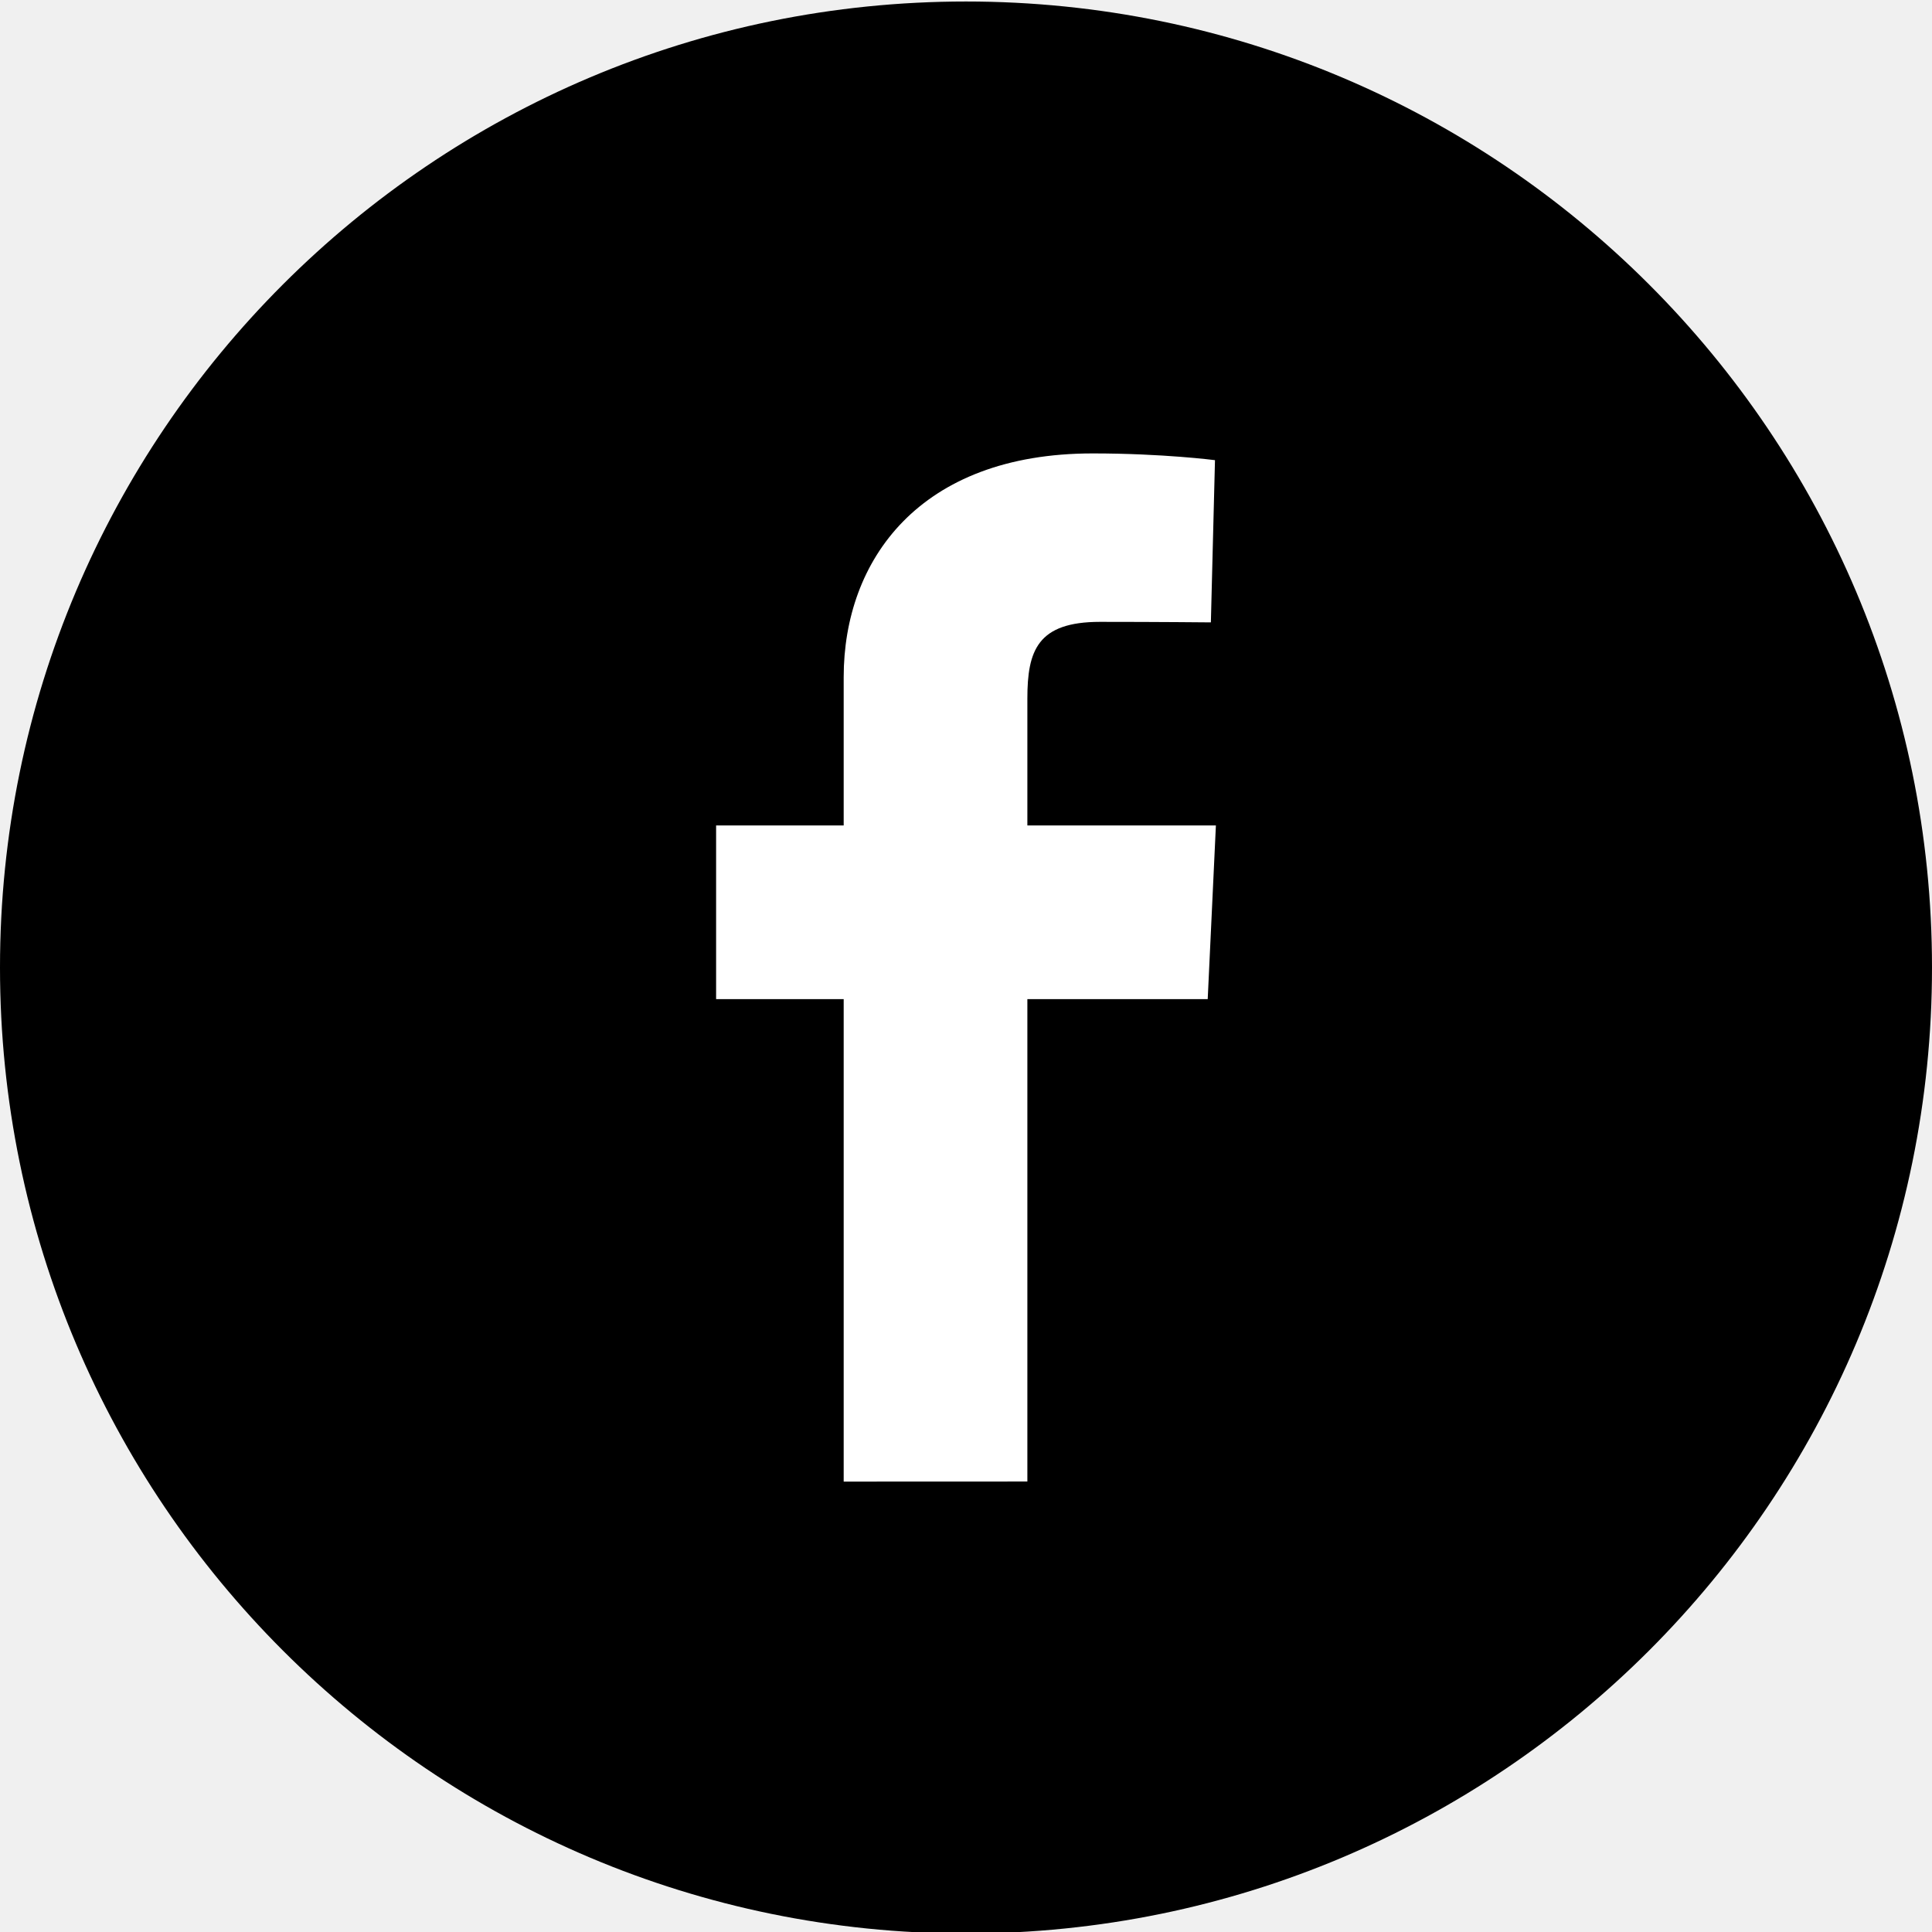
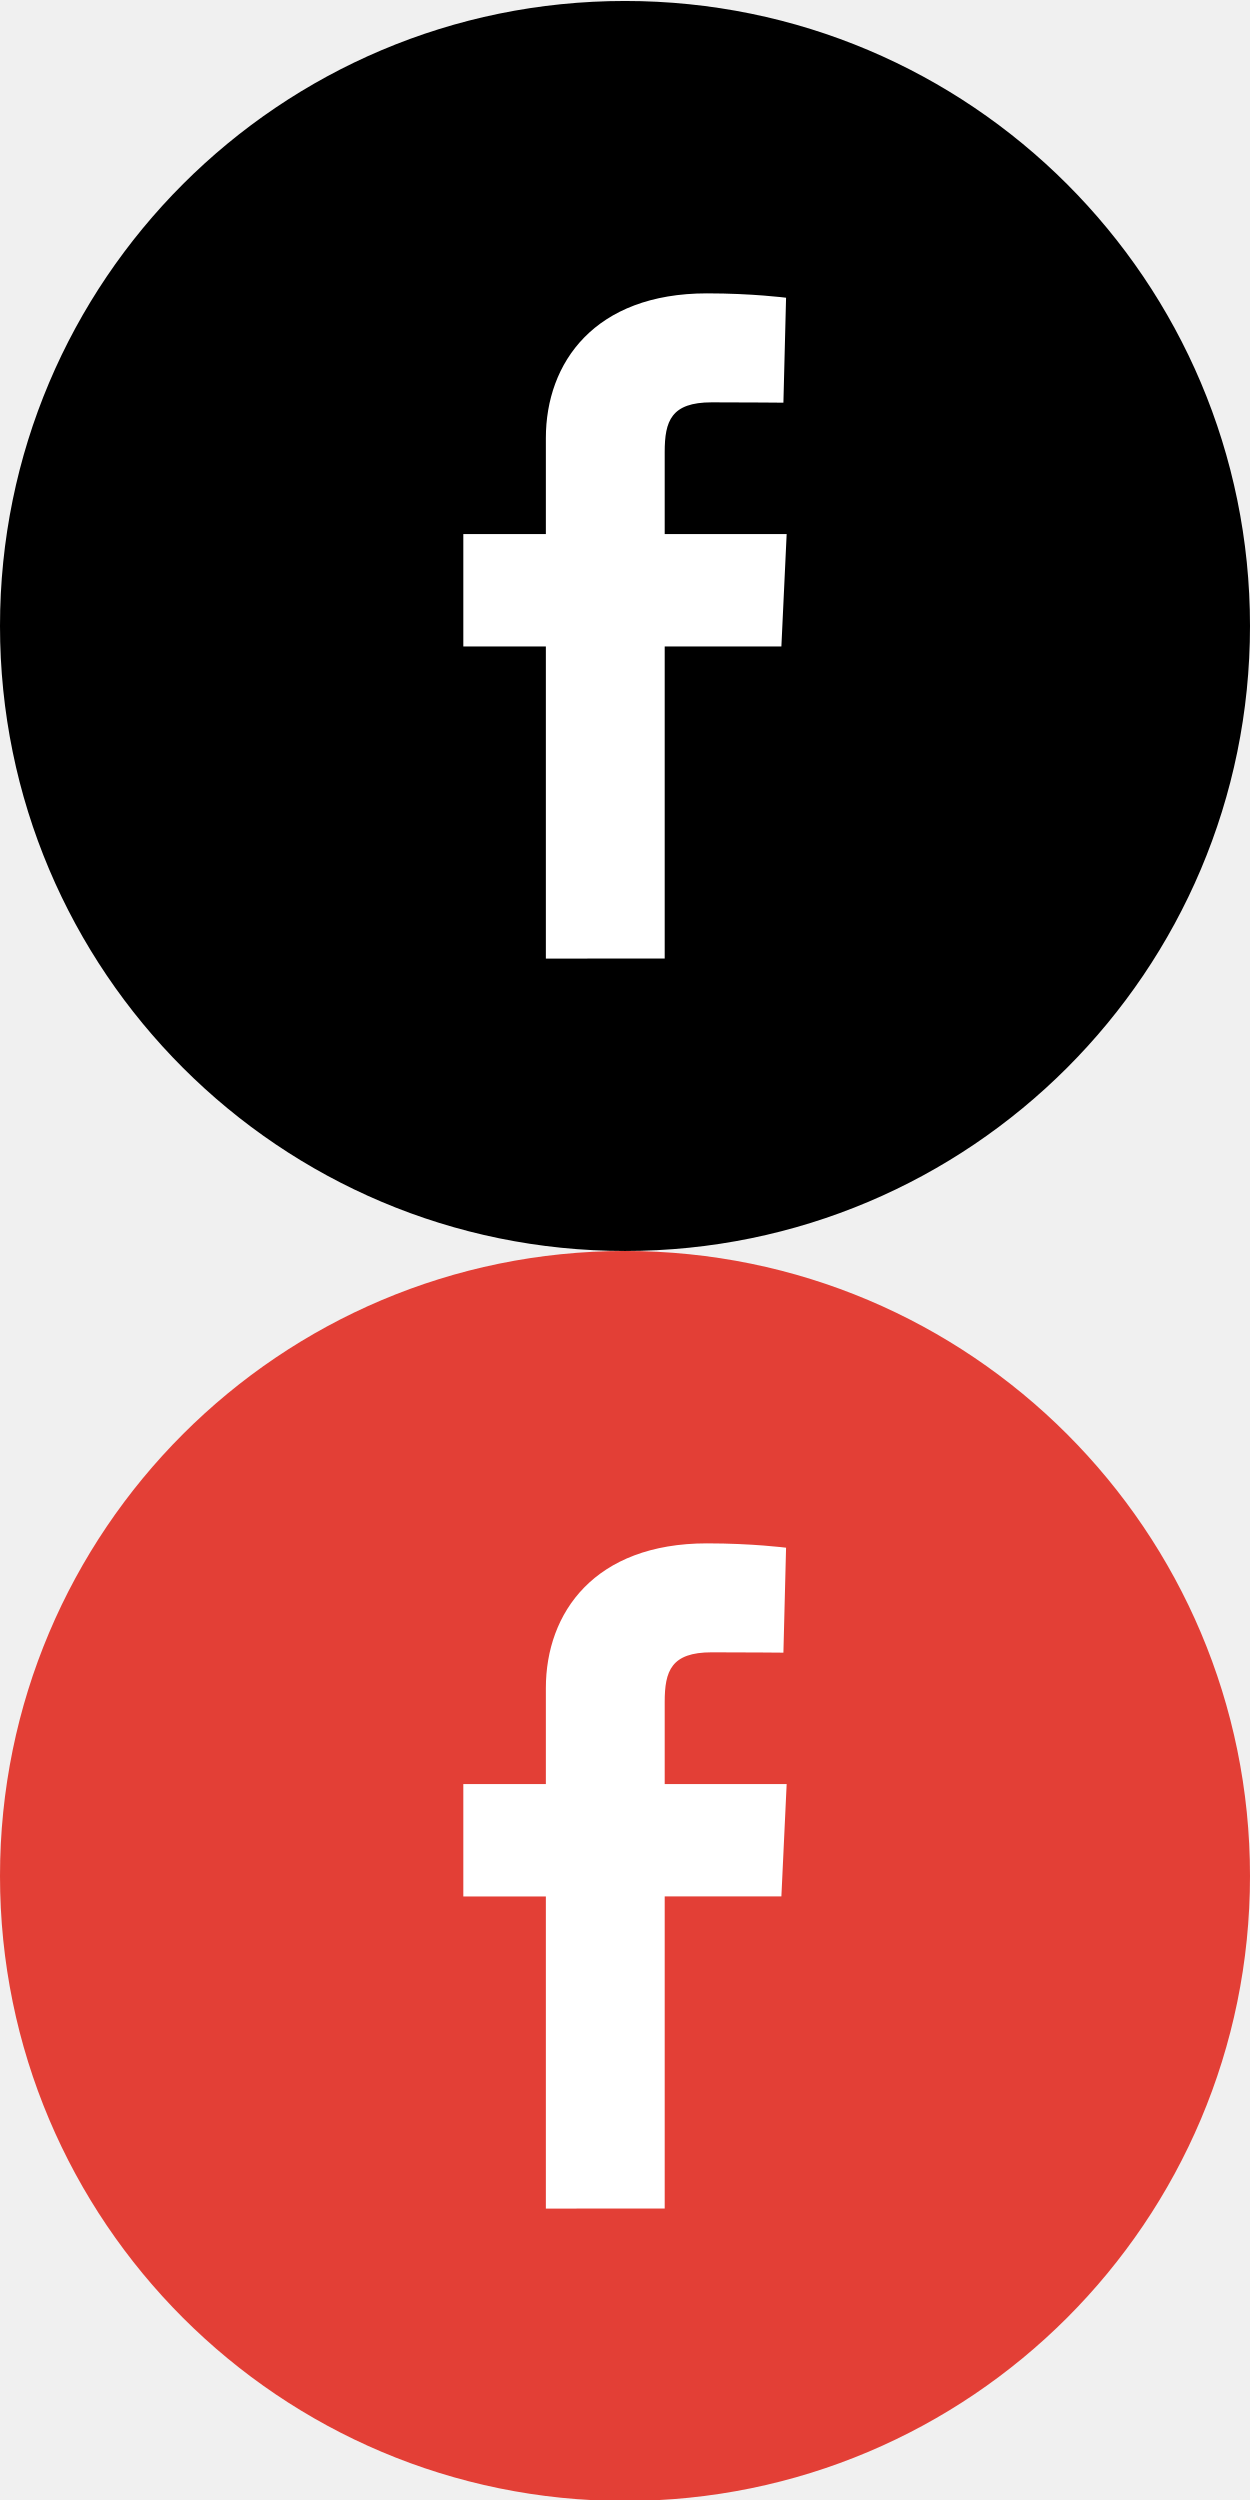
- <svg xmlns="http://www.w3.org/2000/svg" version="1.1" id="Layer_1" x="0px" y="0px" width="55px" height="55px" viewBox="0 0 55 55" enable-background="new 0 0 55 55" xml:space="preserve">
+ <svg xmlns="http://www.w3.org/2000/svg" version="1.1" id="Layer_1" x="0px" y="0px" width="55px" height="110px" viewBox="0 0 55 110" enable-background="new 0 0 55 110" xml:space="preserve">
  <circle cx="27.5" cy="27.543" r="27.5" />
-   <path fill="#FFFFFF" d="M24.018,42.178V28.443h-3.632v-4.944h3.632c0,0,0-2.027,0-4.224c0-3.319,2.145-6.367,7.088-6.367  c2.002,0,3.482,0.192,3.482,0.192l-0.117,4.618c0,0-1.51-0.015-3.156-0.015c-1.783,0-2.068,0.821-2.068,2.184  c0,1.079,0-2.296,0,3.612h5.367l-0.233,4.944h-5.134v13.733L24.018,42.178L24.018,42.178z" />
+   <path fill="#FFFFFF" d="M24.018,42.178V28.443h-3.632v-4.944h3.632c0,0,0-2.027,0-4.224c0-3.319,2.145-6.367,7.087-6.367  c2.002,0,3.482,0.192,3.482,0.192l-0.117,4.618c0,0-1.51-0.015-3.156-0.015c-1.782,0-2.067,0.821-2.067,2.184  c0,1.079,0-2.296,0,3.612h5.366l-0.232,4.944h-5.134v13.732L24.018,42.178L24.018,42.178z" />
+   <circle fill="#E33F36" cx="27.5" cy="82.543" r="27.5" />
+   <path fill="#FFFFFF" d="M24.018,97.178V83.443h-3.632v-4.944h3.632c0,0,0-2.026,0-4.224c0-3.319,2.145-6.367,7.087-6.367  c2.002,0,3.482,0.191,3.482,0.191l-0.117,4.618c0,0-1.51-0.015-3.156-0.015c-1.782,0-2.067,0.82-2.067,2.184  c0,1.079,0-2.296,0,3.612h5.366l-0.232,4.944h-5.134v13.732L24.018,97.178L24.018,97.178z" />
</svg>
